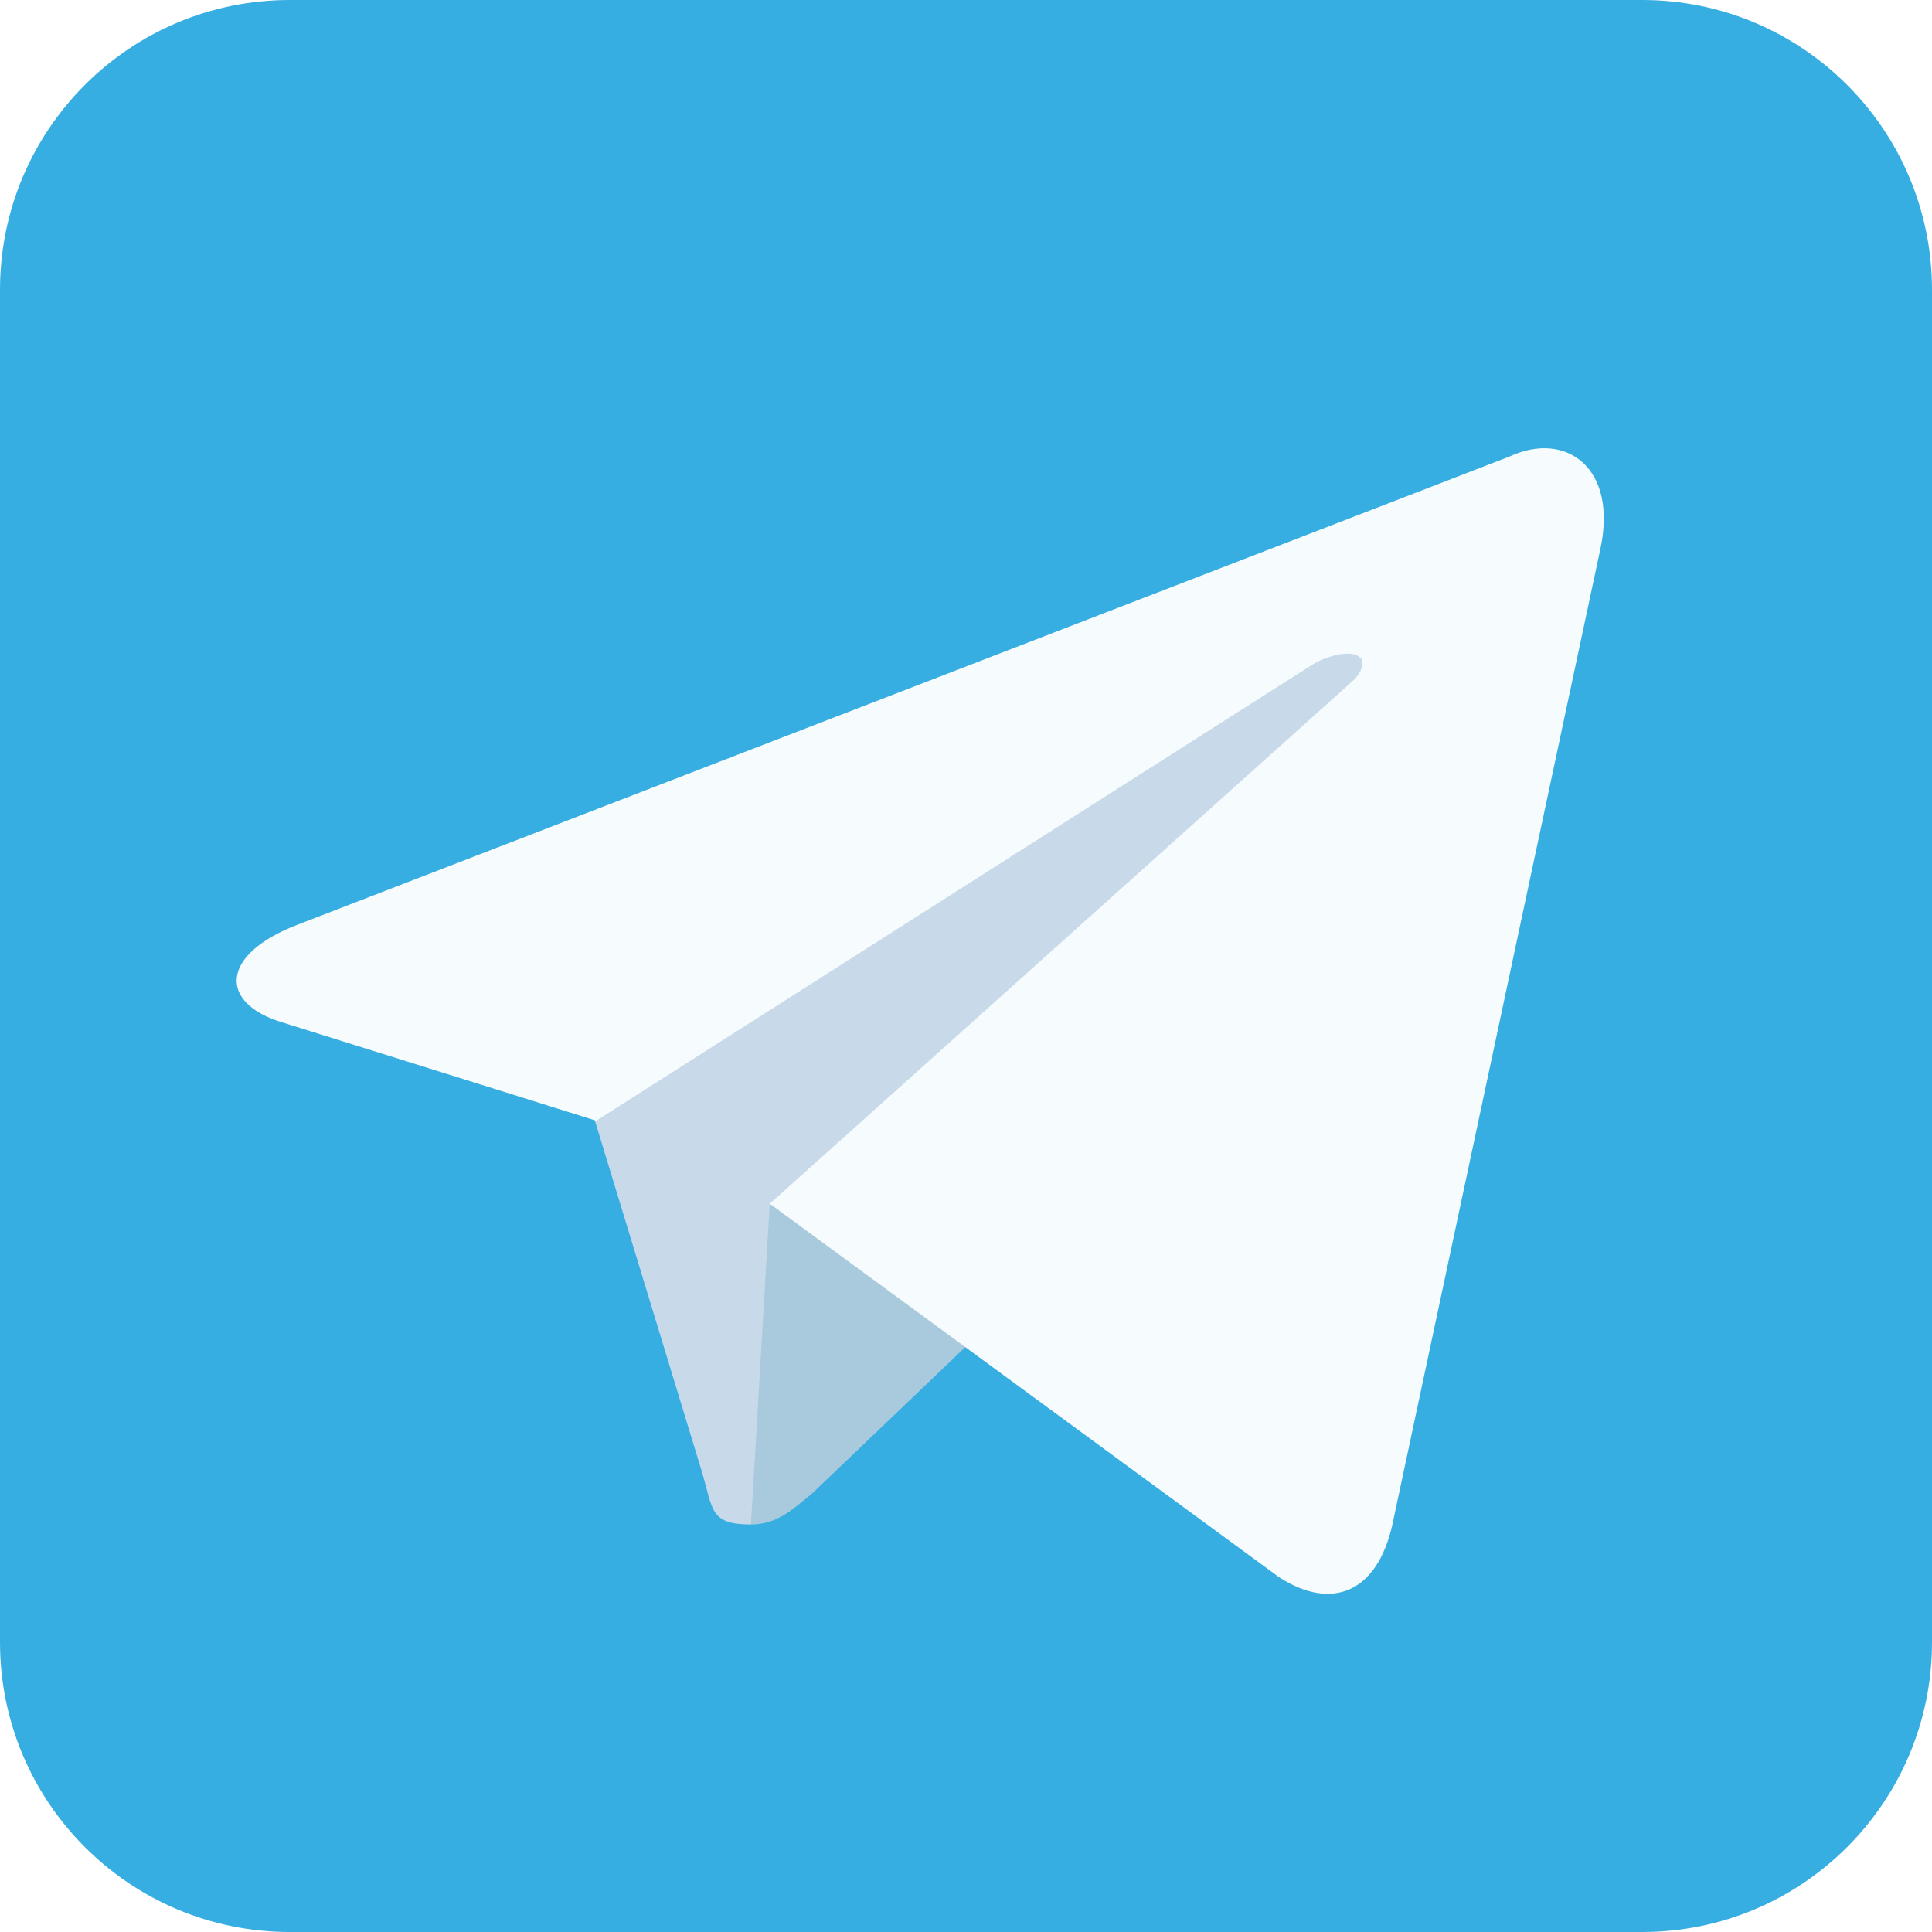
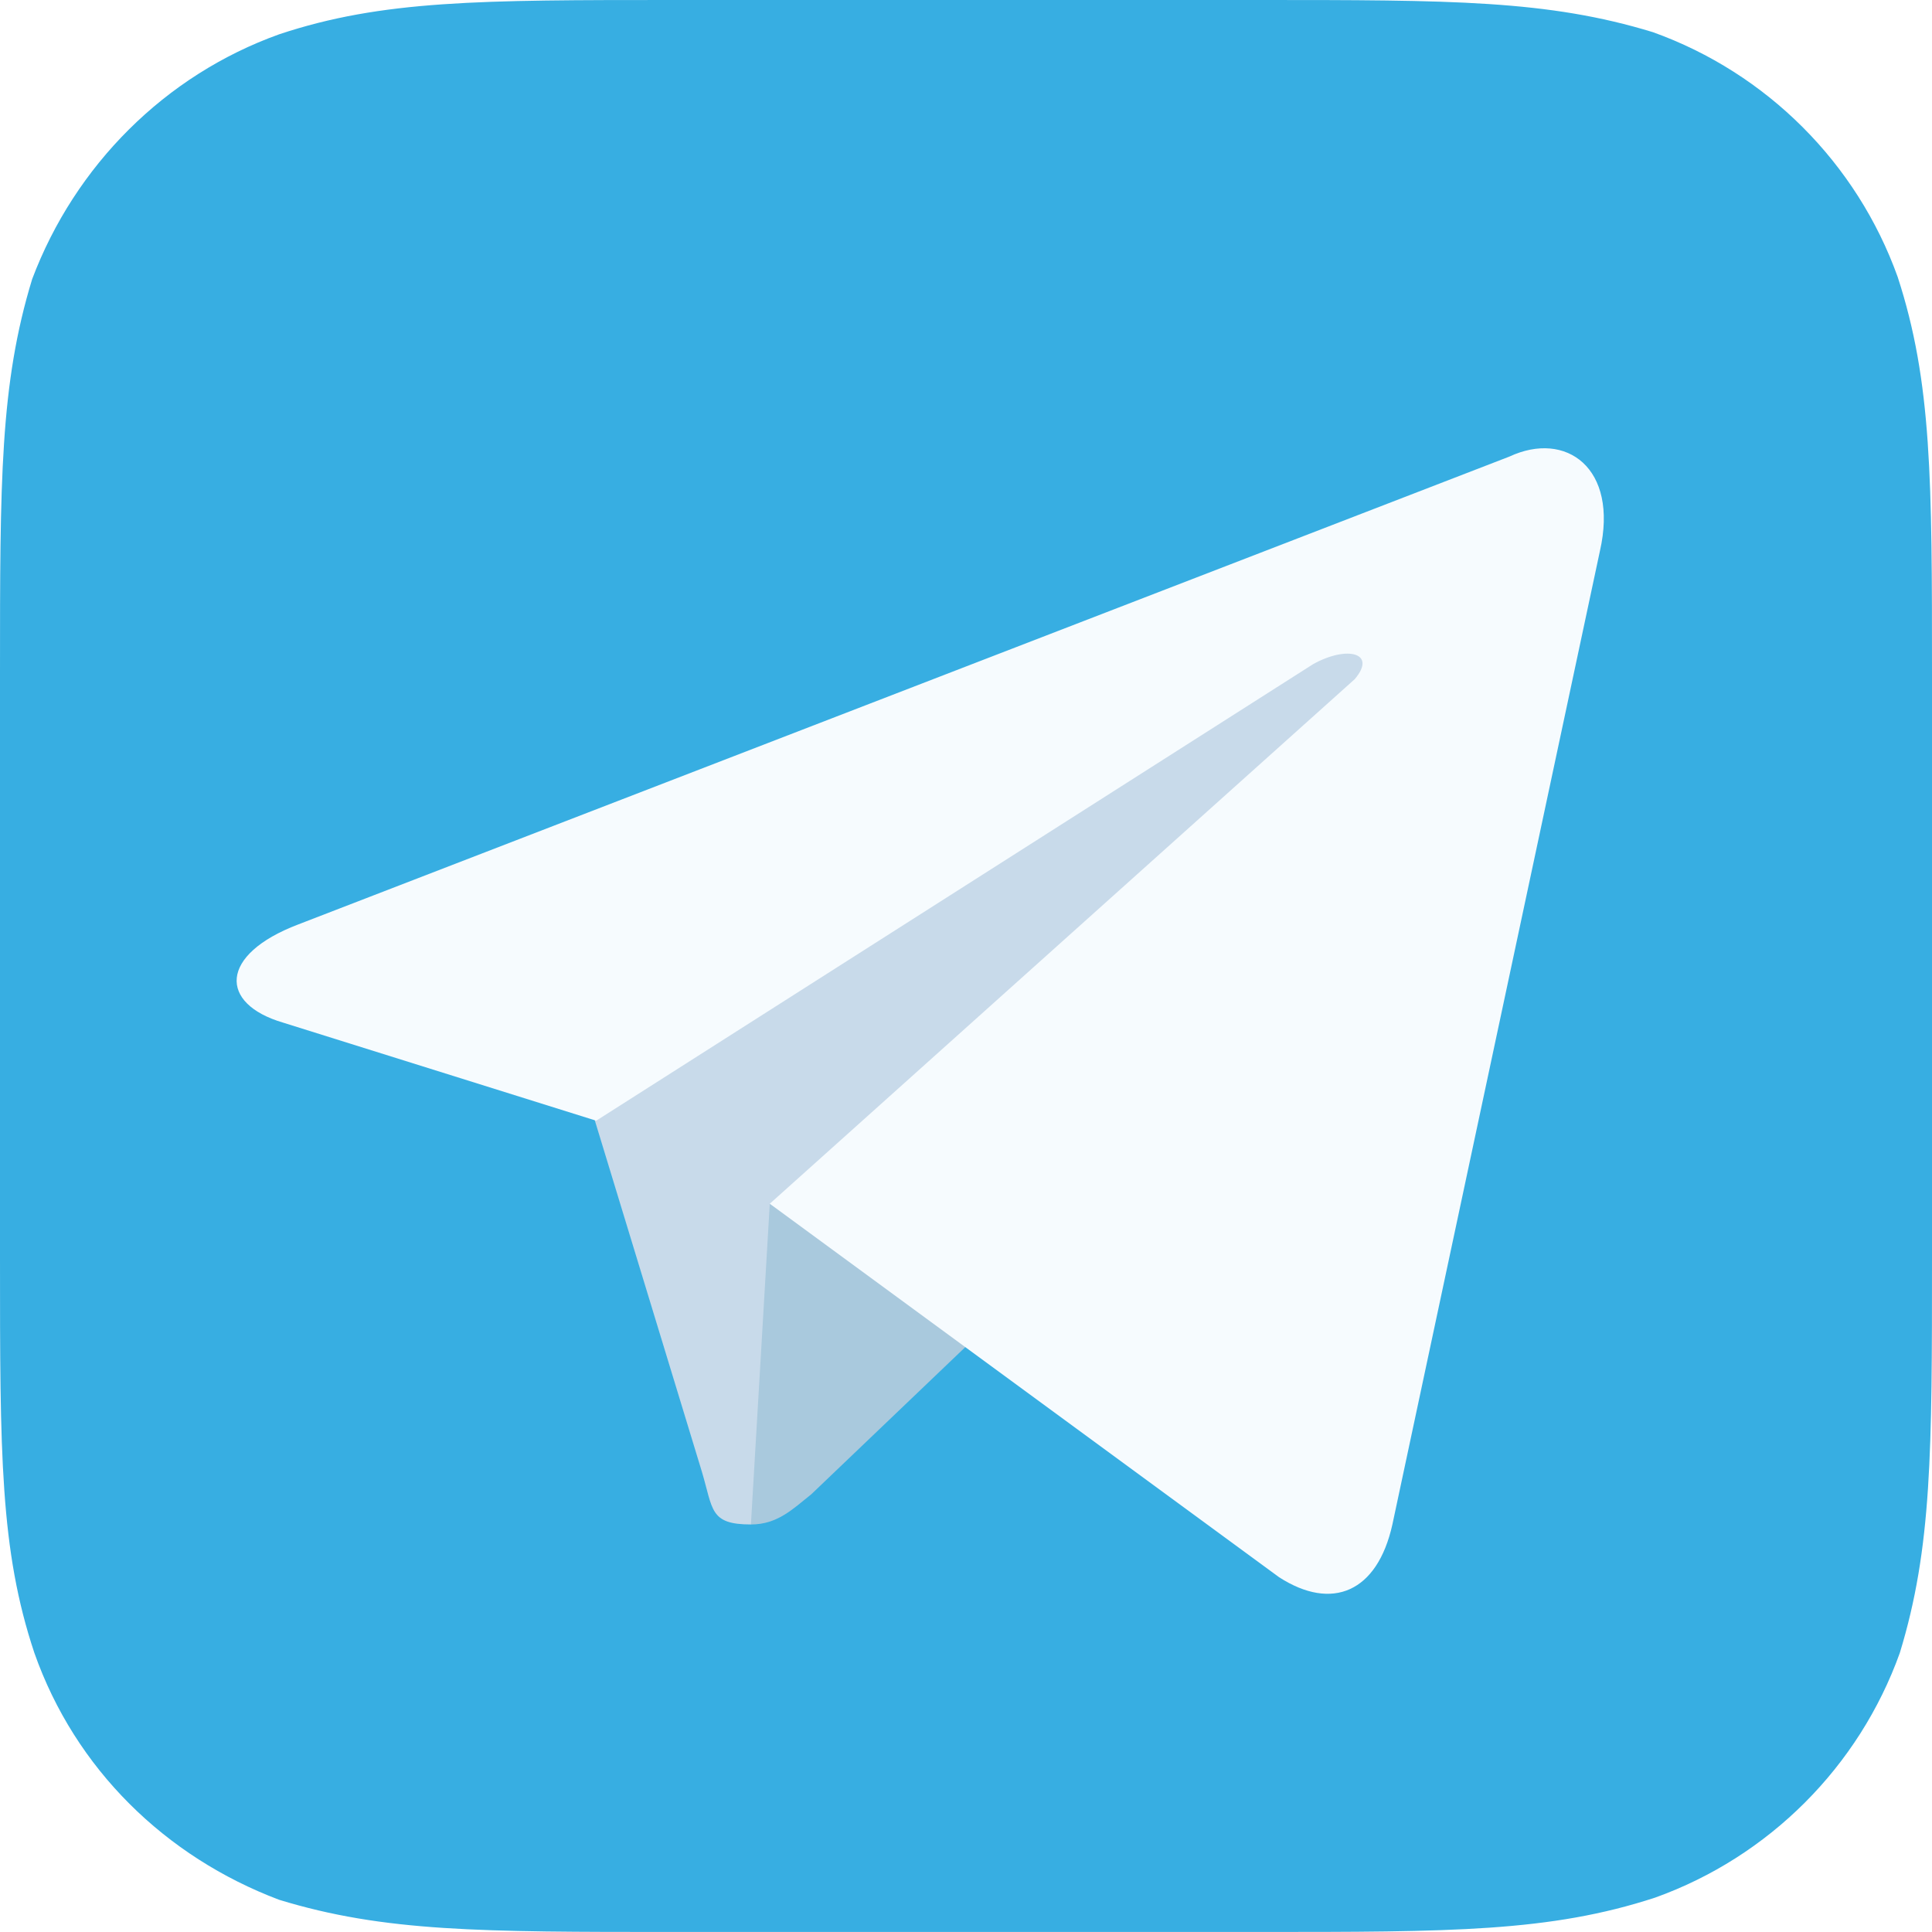
- <svg xmlns="http://www.w3.org/2000/svg" aria-label="Telegram" role="img" viewBox="0 0 512 512">
-   <rect width="512" height="512" rx="15%" fill="#37aee2" />
-   <path fill="#c8daea" d="M199 404c-11 0-10-4-13-14l-32-105 245-144" />
-   <path fill="#a9c9dd" d="M199 404c7 0 11-4 16-8l45-43-56-34" />
-   <path fill="#f6fbfe" d="M204 319l135 99c14 9 26 4 30-14l55-258c5-22-9-32-24-25L79 245c-21 8-21 21-4 26l83 26 190-121c9-5 17-3 11 4" />
+ <svg xmlns="http://www.w3.org/2000/svg" id="Layer_2" data-name="Layer 2" viewBox="0 0 512 512">
+   <defs>
+     <style>
+       .cls-1 {
+         fill: #37aee2;
+       }
+ 
+       .cls-2 {
+         fill: #f6fbfe;
+       }
+ 
+       .cls-3 {
+         fill: #c8daea;
+       }
+ 
+       .cls-4 {
+         fill: #a9c9dd;
+       }
+     </style>
+   </defs>
+   <g id="Layer_1-2" data-name="Layer 1">
+     <path class="cls-1" d="m333.37,0c51.2,0,76.8,0,104.68,8.53,30.15,10.81,54.04,34.7,64.85,64.85,9.1,27.88,9.1,54.04,9.1,105.24v154.74c0,51.2,0,76.8-8.53,104.68-10.81,30.15-34.7,54.04-64.85,64.85-27.88,9.1-54.04,9.1-105.24,9.1h-154.74c-51.2,0-76.8,0-104.68-8.53-30.15-11.38-54.04-34.7-64.85-65.42C0,410.74,0,385.14,0,333.37v-154.74c0-51.2,0-76.8,8.53-104.68C19.91,43.8,43.8,19.91,73.96,9.1,101.26,0,127.43,0,178.63,0h154.74Z" />
+     <path class="cls-3" d="m199,404c-11,0-10-4-13-14l-32-105,245-144" />
+     <path class="cls-4" d="m199,404c7,0,11-4,16-8l45-43-56-34" />
+     <path class="cls-2" d="m204,319l135,99c14,9,26,4,30-14l55-258c5-22-9-32-24-25L79,245c-21,8-21,21-4,26l83,26,190-121c9-5,17-3,11,4" />
+   </g>
</svg>
